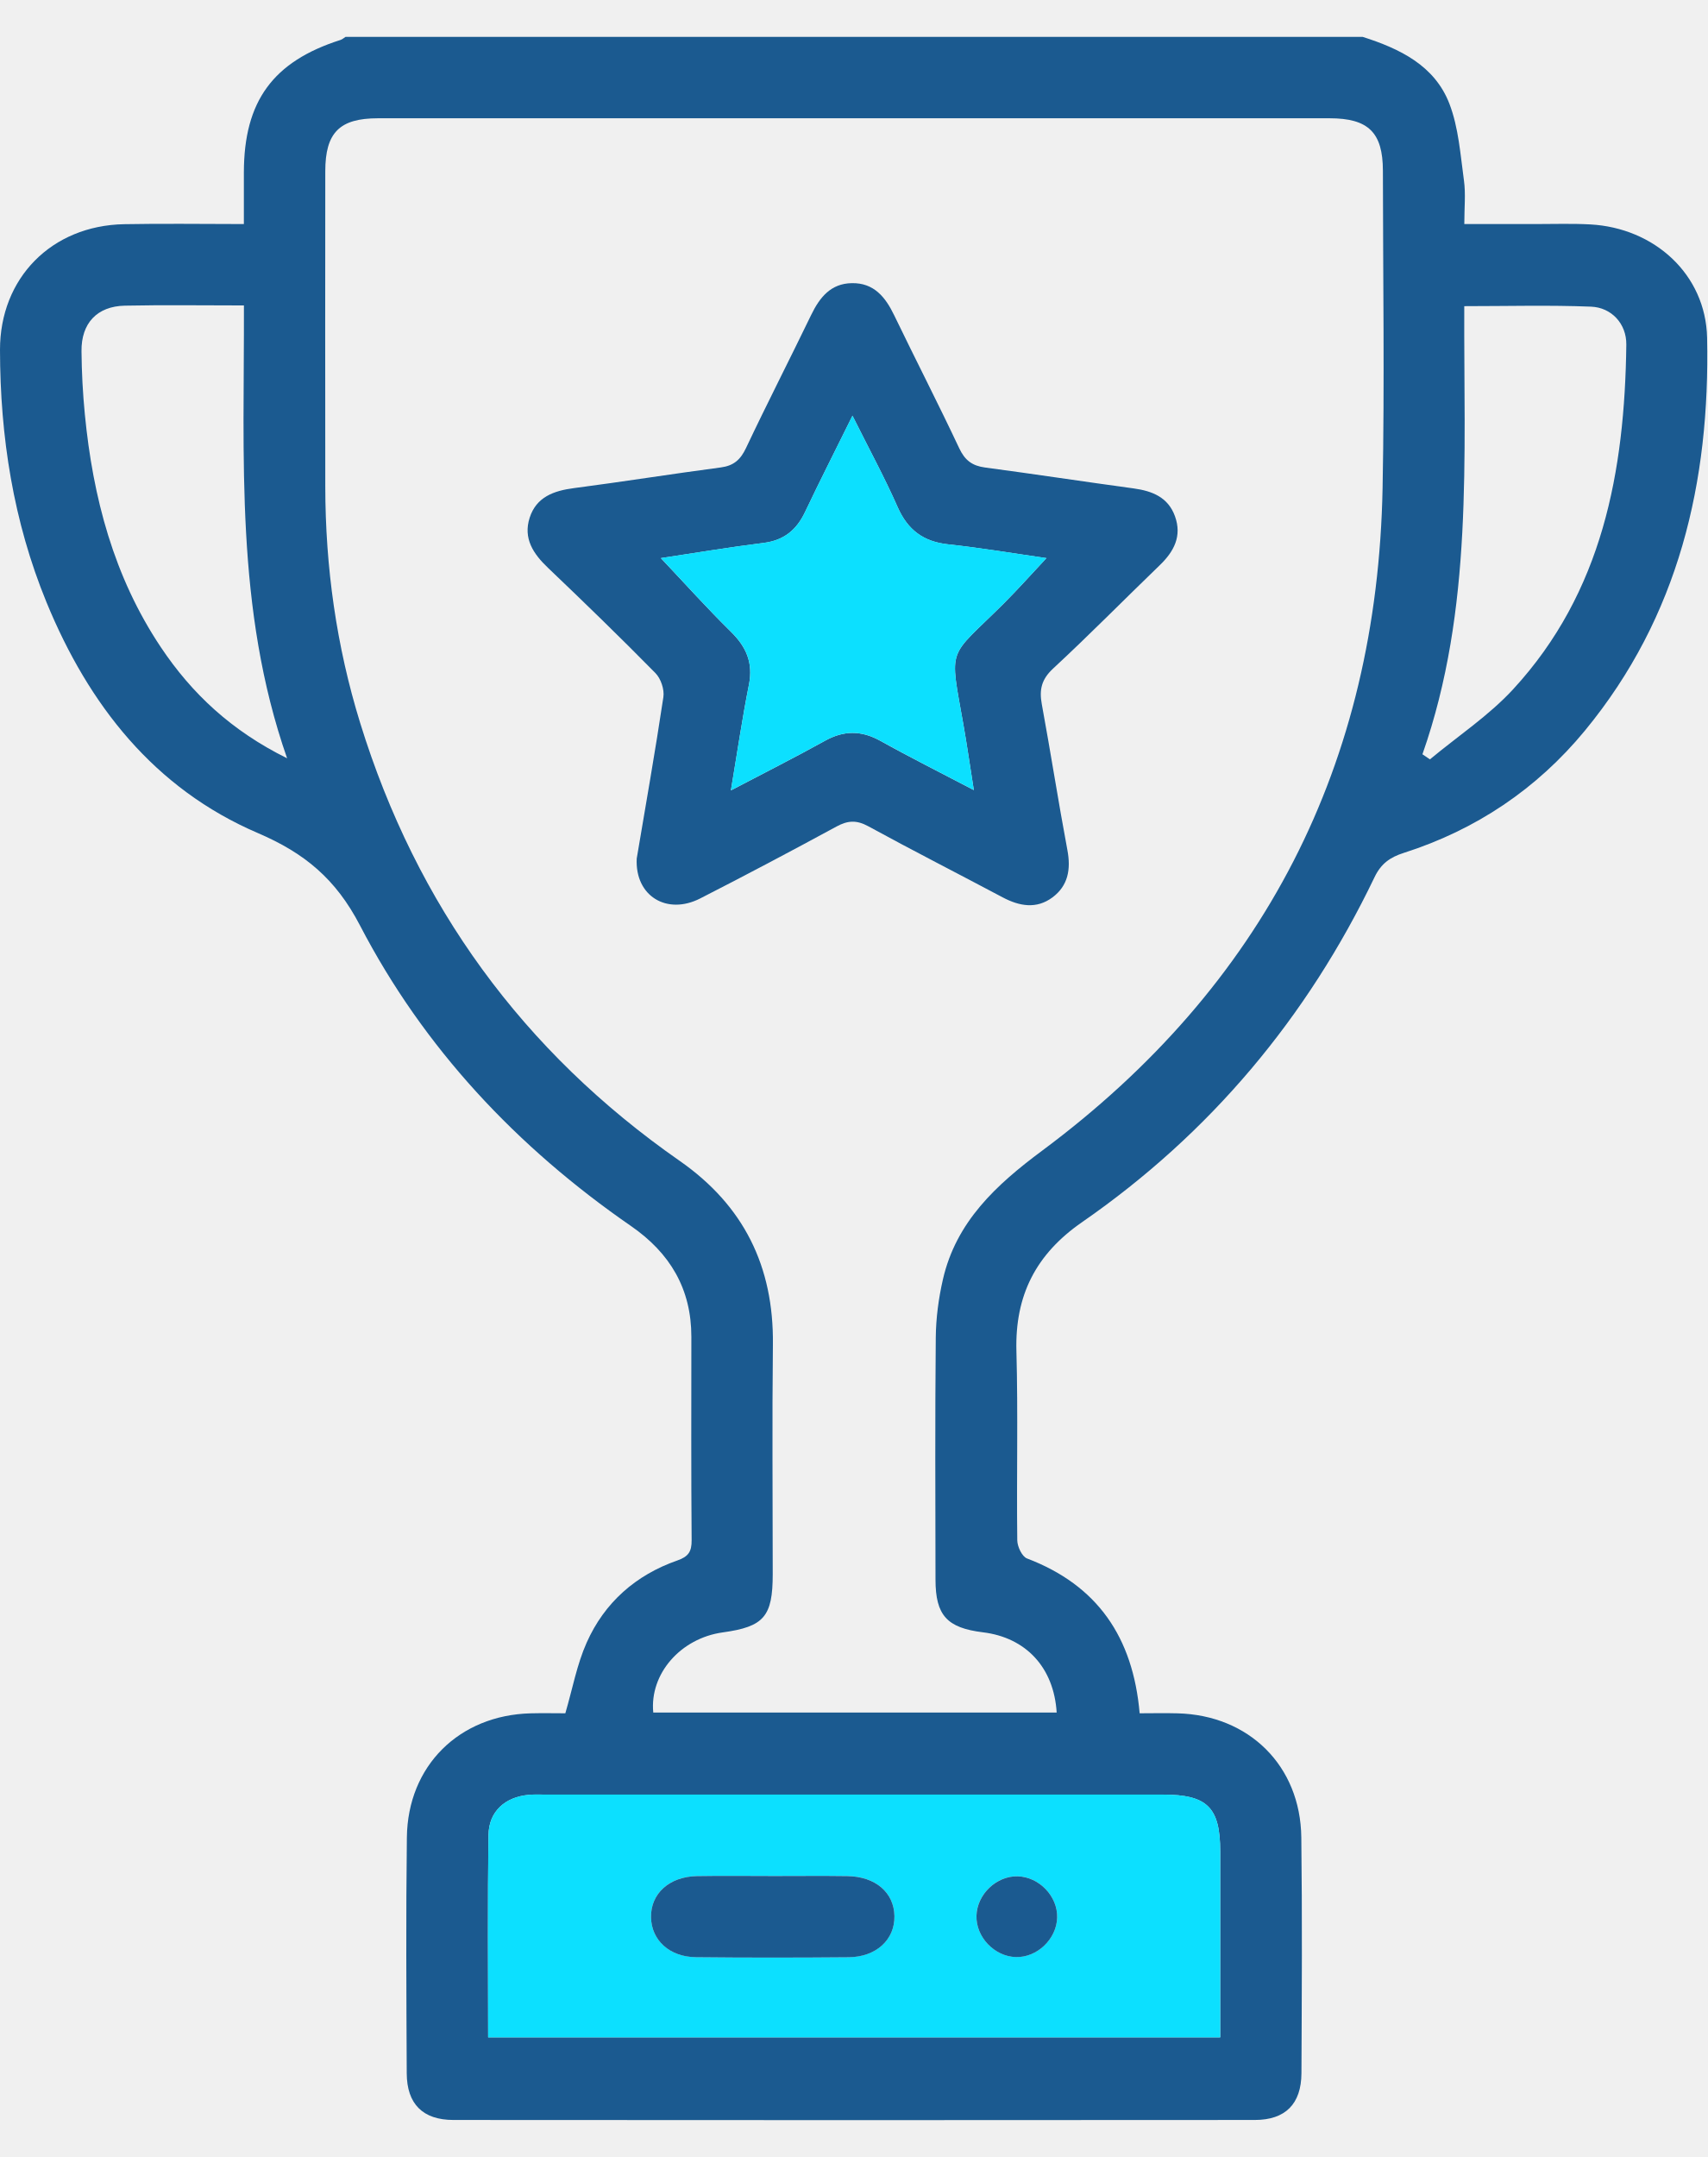
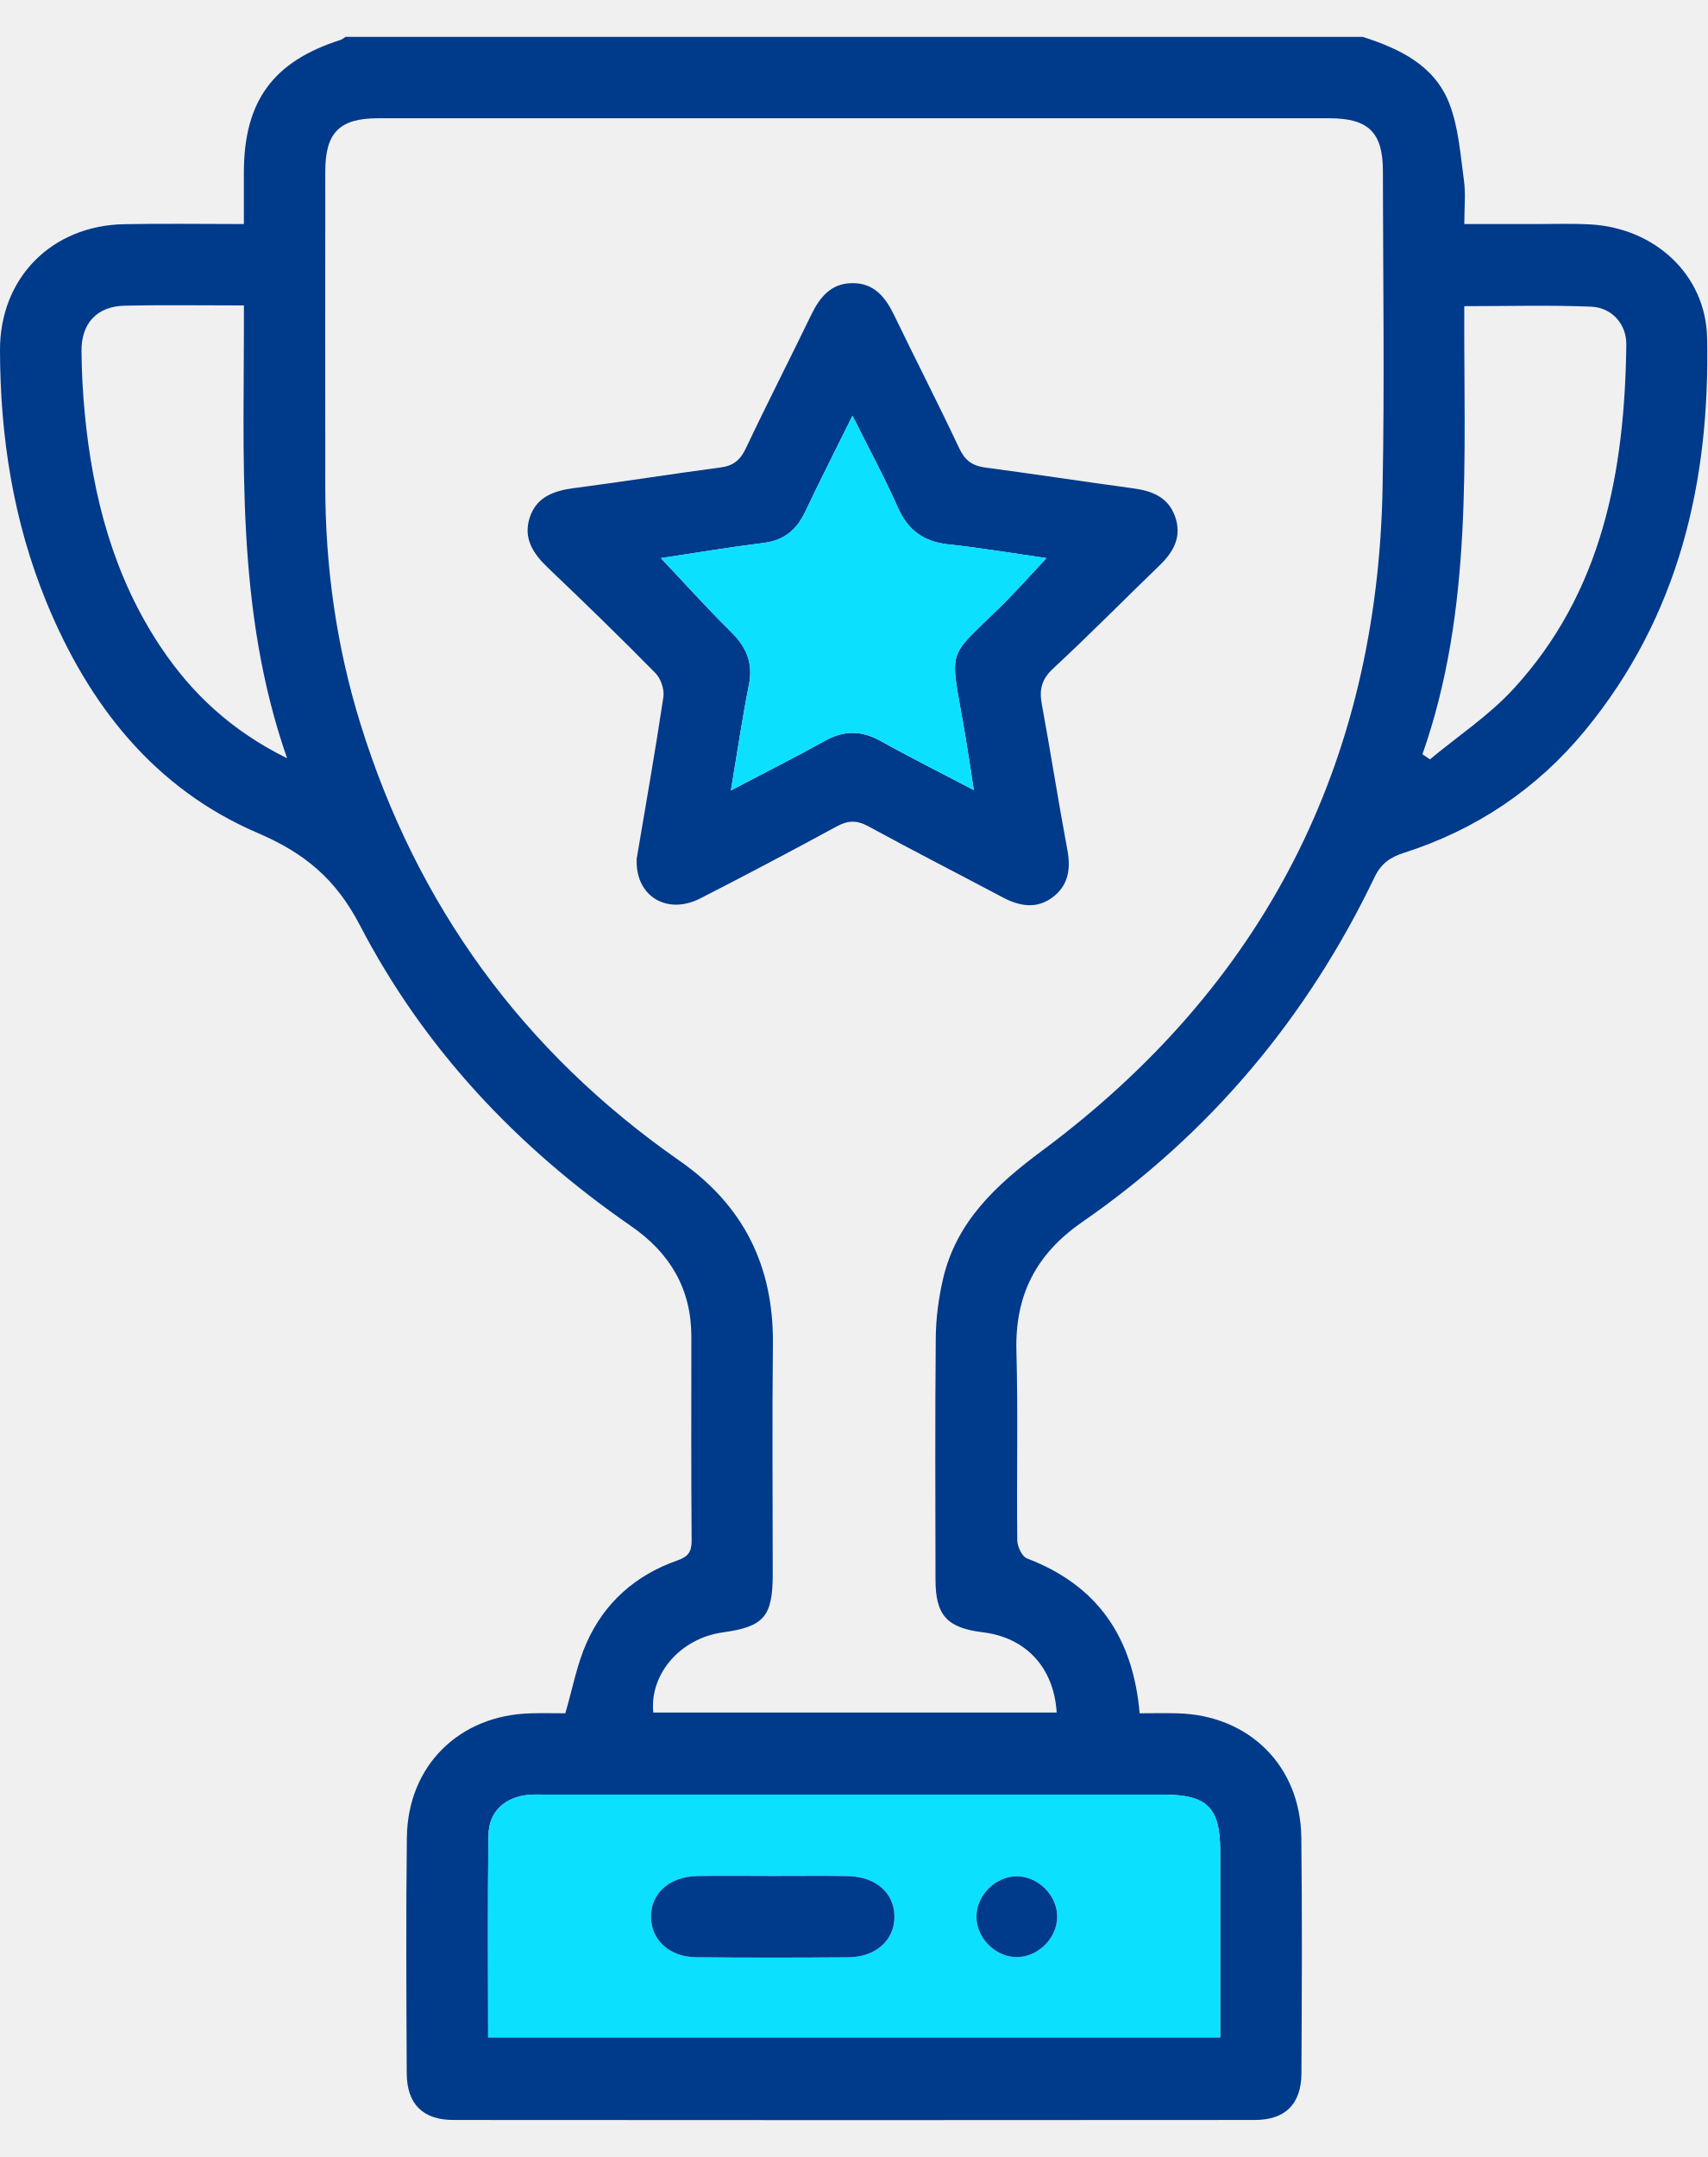
<svg xmlns="http://www.w3.org/2000/svg" width="38" height="48" viewBox="0 0 38 48" fill="none">
  <g clip-path="url(#clip0_1385_190678)">
-     <path fill-rule="evenodd" clip-rule="evenodd" d="M30.328 0.82C31.154 1.083 31.932 1.456 32.26 2.308C32.465 2.841 32.505 3.442 32.584 4.016C32.625 4.311 32.592 4.617 32.592 4.985C33.131 4.985 33.652 4.985 34.173 4.986C34.581 4.986 34.989 4.972 35.395 4.994C36.821 5.071 37.966 6.104 37.996 7.517C38.063 10.721 37.369 13.719 35.276 16.259C34.205 17.558 32.851 18.466 31.246 18.979C30.938 19.077 30.738 19.219 30.593 19.522C29.094 22.647 26.933 25.223 24.084 27.197C23.057 27.908 22.589 28.825 22.623 30.066C22.661 31.468 22.625 32.872 22.642 34.275C22.643 34.416 22.748 34.639 22.86 34.681C24.426 35.277 25.218 36.431 25.366 38.126C25.645 38.126 25.927 38.119 26.21 38.127C27.801 38.168 28.945 39.295 28.964 40.887C28.986 42.637 28.975 44.388 28.967 46.138C28.963 46.819 28.61 47.176 27.928 47.176C21.983 47.181 16.038 47.181 10.093 47.176C9.411 47.176 9.056 46.82 9.053 46.139C9.045 44.389 9.034 42.638 9.056 40.888C9.075 39.296 10.218 38.169 11.809 38.127C12.079 38.12 12.349 38.126 12.583 38.126C12.744 37.576 12.841 37.039 13.057 36.555C13.454 35.662 14.151 35.048 15.077 34.725C15.322 34.64 15.396 34.528 15.394 34.276C15.382 32.767 15.387 31.258 15.388 29.749C15.389 28.681 14.913 27.883 14.043 27.282C11.506 25.529 9.433 23.327 8.012 20.593C7.475 19.562 6.787 18.987 5.737 18.537C3.433 17.549 1.973 15.686 1.034 13.4C0.297 11.604 0.003 9.719 4.02727e-06 7.788C-0.002 6.184 1.15 5.021 2.76 4.989C3.632 4.972 4.504 4.986 5.428 4.986C5.428 4.579 5.428 4.207 5.428 3.834C5.431 2.252 6.076 1.368 7.578 0.889C7.619 0.876 7.654 0.844 7.691 0.82C15.237 0.82 22.783 0.82 30.328 0.82ZM23.519 38.109C23.457 37.104 22.832 36.44 21.878 36.324C21.078 36.226 20.823 35.947 20.822 35.153C20.819 33.357 20.811 31.562 20.828 29.767C20.832 29.334 20.89 28.894 20.987 28.471C21.282 27.186 22.171 26.368 23.193 25.608C28.129 21.94 30.655 17.006 30.773 10.86C30.818 8.507 30.782 6.153 30.78 3.799C30.779 2.949 30.457 2.632 29.594 2.632C22.534 2.631 15.473 2.631 8.413 2.632C7.557 2.632 7.24 2.951 7.24 3.813C7.238 6.151 7.237 8.49 7.24 10.828C7.242 12.618 7.487 14.374 8.016 16.086C9.271 20.147 11.64 23.402 15.128 25.833C16.557 26.829 17.222 28.185 17.203 29.915C17.184 31.62 17.199 33.325 17.199 35.029C17.199 35.974 17.005 36.199 16.087 36.326C15.148 36.456 14.456 37.249 14.54 38.109C17.523 38.109 20.506 38.109 23.519 38.109ZM10.865 45.338C16.323 45.338 21.727 45.338 27.159 45.338C27.159 43.938 27.159 42.568 27.159 41.198C27.158 40.221 26.871 39.936 25.886 39.936C21.302 39.936 16.719 39.936 12.135 39.936C12.015 39.936 11.893 39.93 11.774 39.941C11.244 39.986 10.88 40.309 10.873 40.835C10.852 42.325 10.865 43.816 10.865 45.338ZM5.429 6.797C4.497 6.797 3.638 6.784 2.779 6.802C2.16 6.815 1.807 7.193 1.814 7.816C1.818 8.283 1.843 8.752 1.888 9.216C2.068 11.068 2.531 12.833 3.579 14.401C4.27 15.436 5.154 16.263 6.39 16.874C5.226 13.54 5.44 10.18 5.429 6.797ZM31.66 16.785C31.716 16.823 31.772 16.86 31.827 16.898C32.448 16.381 33.136 15.927 33.679 15.338C35.672 13.175 36.162 10.488 36.198 7.67C36.204 7.206 35.869 6.841 35.41 6.824C34.483 6.787 33.553 6.813 32.591 6.813C32.577 10.188 32.798 13.548 31.66 16.785Z" fill="#1B5A90" />
+     <path fill-rule="evenodd" clip-rule="evenodd" d="M30.328 0.82C31.154 1.083 31.932 1.456 32.26 2.308C32.465 2.841 32.505 3.442 32.584 4.016C32.625 4.311 32.592 4.617 32.592 4.985C33.131 4.985 33.652 4.985 34.173 4.986C34.581 4.986 34.989 4.972 35.395 4.994C36.821 5.071 37.966 6.104 37.996 7.517C38.063 10.721 37.369 13.719 35.276 16.259C34.205 17.558 32.851 18.466 31.246 18.979C30.938 19.077 30.738 19.219 30.593 19.522C29.094 22.647 26.933 25.223 24.084 27.197C23.057 27.908 22.589 28.825 22.623 30.066C22.661 31.468 22.625 32.872 22.642 34.275C22.643 34.416 22.748 34.639 22.86 34.681C24.426 35.277 25.218 36.431 25.366 38.126C25.645 38.126 25.927 38.119 26.21 38.127C27.801 38.168 28.945 39.295 28.964 40.887C28.986 42.637 28.975 44.388 28.967 46.138C28.963 46.819 28.61 47.176 27.928 47.176C21.983 47.181 16.038 47.181 10.093 47.176C9.411 47.176 9.056 46.82 9.053 46.139C9.045 44.389 9.034 42.638 9.056 40.888C9.075 39.296 10.218 38.169 11.809 38.127C12.079 38.12 12.349 38.126 12.583 38.126C12.744 37.576 12.841 37.039 13.057 36.555C13.454 35.662 14.151 35.048 15.077 34.725C15.322 34.64 15.396 34.528 15.394 34.276C15.382 32.767 15.387 31.258 15.388 29.749C15.389 28.681 14.913 27.883 14.043 27.282C11.506 25.529 9.433 23.327 8.012 20.593C7.475 19.562 6.787 18.987 5.737 18.537C3.433 17.549 1.973 15.686 1.034 13.4C0.297 11.604 0.003 9.719 4.02727e-06 7.788C-0.002 6.184 1.15 5.021 2.76 4.989C3.632 4.972 4.504 4.986 5.428 4.986C5.428 4.579 5.428 4.207 5.428 3.834C5.431 2.252 6.076 1.368 7.578 0.889C7.619 0.876 7.654 0.844 7.691 0.82C15.237 0.82 22.783 0.82 30.328 0.82ZM23.519 38.109C23.457 37.104 22.832 36.44 21.878 36.324C21.078 36.226 20.823 35.947 20.822 35.153C20.819 33.357 20.811 31.562 20.828 29.767C20.832 29.334 20.89 28.894 20.987 28.471C21.282 27.186 22.171 26.368 23.193 25.608C28.129 21.94 30.655 17.006 30.773 10.86C30.818 8.507 30.782 6.153 30.78 3.799C30.779 2.949 30.457 2.632 29.594 2.632C22.534 2.631 15.473 2.631 8.413 2.632C7.557 2.632 7.24 2.951 7.24 3.813C7.238 6.151 7.237 8.49 7.24 10.828C7.242 12.618 7.487 14.374 8.016 16.086C9.271 20.147 11.64 23.402 15.128 25.833C16.557 26.829 17.222 28.185 17.203 29.915C17.184 31.62 17.199 33.325 17.199 35.029C17.199 35.974 17.005 36.199 16.087 36.326C15.148 36.456 14.456 37.249 14.54 38.109C17.523 38.109 20.506 38.109 23.519 38.109ZM10.865 45.338C16.323 45.338 21.727 45.338 27.159 45.338C27.159 43.938 27.159 42.568 27.159 41.198C27.158 40.221 26.871 39.936 25.886 39.936C21.302 39.936 16.719 39.936 12.135 39.936C12.015 39.936 11.893 39.93 11.774 39.941C11.244 39.986 10.88 40.309 10.873 40.835C10.852 42.325 10.865 43.816 10.865 45.338ZM5.429 6.797C4.497 6.797 3.638 6.784 2.779 6.802C2.16 6.815 1.807 7.193 1.814 7.816C1.818 8.283 1.843 8.752 1.888 9.216C2.068 11.068 2.531 12.833 3.579 14.401C4.27 15.436 5.154 16.263 6.39 16.874C5.226 13.54 5.44 10.18 5.429 6.797ZM31.66 16.785C31.716 16.823 31.772 16.86 31.827 16.898C32.448 16.381 33.136 15.927 33.679 15.338C35.672 13.175 36.162 10.488 36.198 7.67C36.204 7.206 35.869 6.841 35.41 6.824C34.483 6.787 33.553 6.813 32.591 6.813C32.577 10.188 32.798 13.548 31.66 16.785Z" fill="#003a8b" />
    <path fill-rule="evenodd" clip-rule="evenodd" d="M10.865 45.338C10.865 43.816 10.851 42.325 10.873 40.834C10.88 40.308 11.244 39.986 11.773 39.94C11.893 39.929 12.014 39.935 12.135 39.935C16.719 39.935 21.302 39.935 25.886 39.935C26.871 39.935 27.158 40.22 27.159 41.198C27.159 42.568 27.159 43.938 27.159 45.338C21.727 45.338 16.323 45.338 10.865 45.338ZM17.231 41.746C16.658 41.746 16.084 41.738 15.511 41.749C14.895 41.76 14.481 42.14 14.49 42.665C14.499 43.174 14.901 43.547 15.492 43.553C16.624 43.565 17.755 43.564 18.887 43.554C19.503 43.548 19.917 43.163 19.908 42.639C19.899 42.115 19.486 41.757 18.86 41.748C18.317 41.74 17.774 41.746 17.231 41.746ZM22.653 41.753C22.18 41.74 21.747 42.153 21.733 42.63C21.72 43.103 22.133 43.536 22.61 43.55C23.083 43.563 23.516 43.15 23.53 42.673C23.543 42.2 23.131 41.767 22.653 41.753Z" fill="#0CE0FF" />
-     <path fill-rule="evenodd" clip-rule="evenodd" d="M14.172 19.105C14.366 17.952 14.582 16.735 14.765 15.514C14.791 15.345 14.71 15.102 14.589 14.979C13.807 14.184 13.006 13.407 12.198 12.637C11.869 12.324 11.641 11.982 11.789 11.521C11.938 11.059 12.325 10.921 12.775 10.862C13.866 10.72 14.952 10.546 16.043 10.402C16.33 10.364 16.481 10.231 16.604 9.971C17.074 8.977 17.576 7.999 18.054 7.01C18.244 6.618 18.49 6.309 18.959 6.301C19.451 6.292 19.707 6.61 19.903 7.017C20.381 8.007 20.884 8.985 21.352 9.979C21.477 10.244 21.64 10.365 21.922 10.403C23.027 10.55 24.129 10.719 25.234 10.869C25.649 10.926 26 11.067 26.152 11.488C26.312 11.93 26.13 12.273 25.812 12.579C25.02 13.343 24.247 14.129 23.44 14.877C23.182 15.116 23.128 15.346 23.188 15.67C23.387 16.751 23.555 17.838 23.758 18.919C23.838 19.345 23.774 19.711 23.424 19.971C23.069 20.234 22.691 20.167 22.317 19.969C21.32 19.439 20.313 18.927 19.322 18.385C19.064 18.245 18.869 18.257 18.62 18.392C17.614 18.938 16.602 19.474 15.583 19.994C14.846 20.37 14.13 19.943 14.172 19.105ZM16.268 17.589C17.029 17.19 17.701 16.852 18.358 16.487C18.782 16.251 19.172 16.251 19.596 16.487C20.252 16.853 20.924 17.188 21.675 17.582C21.589 17.04 21.524 16.584 21.444 16.131C21.128 14.344 21.085 14.679 22.334 13.437C22.656 13.116 22.958 12.775 23.291 12.42C22.541 12.312 21.827 12.191 21.108 12.114C20.555 12.055 20.205 11.796 19.979 11.284C19.684 10.615 19.333 9.971 18.974 9.251C18.597 10.014 18.249 10.698 17.92 11.391C17.73 11.793 17.449 12.025 16.995 12.082C16.224 12.178 15.458 12.308 14.709 12.42C15.237 12.978 15.738 13.537 16.271 14.061C16.611 14.397 16.766 14.75 16.67 15.234C16.52 15.985 16.41 16.744 16.268 17.589Z" fill="#1B5A90" />
-     <path fill-rule="evenodd" clip-rule="evenodd" d="M17.231 41.747C17.774 41.747 18.317 41.741 18.86 41.749C19.486 41.758 19.899 42.115 19.908 42.639C19.917 43.164 19.503 43.549 18.887 43.555C17.755 43.565 16.624 43.566 15.492 43.554C14.901 43.548 14.499 43.175 14.49 42.665C14.481 42.141 14.895 41.761 15.511 41.749C16.085 41.739 16.658 41.747 17.231 41.747Z" fill="#1B5A90" />
-     <path fill-rule="evenodd" clip-rule="evenodd" d="M22.653 41.754C23.131 41.768 23.544 42.201 23.53 42.674C23.516 43.151 23.083 43.564 22.61 43.551C22.133 43.537 21.72 43.104 21.734 42.631C21.747 42.154 22.18 41.741 22.653 41.754Z" fill="#1B5A90" />
+     <path fill-rule="evenodd" clip-rule="evenodd" d="M14.172 19.105C14.366 17.952 14.582 16.735 14.765 15.514C14.791 15.345 14.71 15.102 14.589 14.979C13.807 14.184 13.006 13.407 12.198 12.637C11.869 12.324 11.641 11.982 11.789 11.521C11.938 11.059 12.325 10.921 12.775 10.862C13.866 10.72 14.952 10.546 16.043 10.402C16.33 10.364 16.481 10.231 16.604 9.971C17.074 8.977 17.576 7.999 18.054 7.01C18.244 6.618 18.49 6.309 18.959 6.301C19.451 6.292 19.707 6.61 19.903 7.017C20.381 8.007 20.884 8.985 21.352 9.979C21.477 10.244 21.64 10.365 21.922 10.403C23.027 10.55 24.129 10.719 25.234 10.869C25.649 10.926 26 11.067 26.152 11.488C26.312 11.93 26.13 12.273 25.812 12.579C25.02 13.343 24.247 14.129 23.44 14.877C23.182 15.116 23.128 15.346 23.188 15.67C23.387 16.751 23.555 17.838 23.758 18.919C23.838 19.345 23.774 19.711 23.424 19.971C23.069 20.234 22.691 20.167 22.317 19.969C21.32 19.439 20.313 18.927 19.322 18.385C19.064 18.245 18.869 18.257 18.62 18.392C17.614 18.938 16.602 19.474 15.583 19.994C14.846 20.37 14.13 19.943 14.172 19.105ZM16.268 17.589C17.029 17.19 17.701 16.852 18.358 16.487C18.782 16.251 19.172 16.251 19.596 16.487C20.252 16.853 20.924 17.188 21.675 17.582C21.589 17.04 21.524 16.584 21.444 16.131C21.128 14.344 21.085 14.679 22.334 13.437C22.656 13.116 22.958 12.775 23.291 12.42C22.541 12.312 21.827 12.191 21.108 12.114C20.555 12.055 20.205 11.796 19.979 11.284C19.684 10.615 19.333 9.971 18.974 9.251C18.597 10.014 18.249 10.698 17.92 11.391C17.73 11.793 17.449 12.025 16.995 12.082C16.224 12.178 15.458 12.308 14.709 12.42C15.237 12.978 15.738 13.537 16.271 14.061C16.611 14.397 16.766 14.75 16.67 15.234C16.52 15.985 16.41 16.744 16.268 17.589Z" fill="#003a8b" />
+     <path fill-rule="evenodd" clip-rule="evenodd" d="M17.231 41.747C17.774 41.747 18.317 41.741 18.86 41.749C19.486 41.758 19.899 42.115 19.908 42.639C19.917 43.164 19.503 43.549 18.887 43.555C17.755 43.565 16.624 43.566 15.492 43.554C14.901 43.548 14.499 43.175 14.49 42.665C14.481 42.141 14.895 41.761 15.511 41.749C16.085 41.739 16.658 41.747 17.231 41.747Z" fill="#003a8b" />
+     <path fill-rule="evenodd" clip-rule="evenodd" d="M22.653 41.754C23.131 41.768 23.544 42.201 23.53 42.674C23.516 43.151 23.083 43.564 22.61 43.551C22.133 43.537 21.72 43.104 21.734 42.631C21.747 42.154 22.18 41.741 22.653 41.754Z" fill="#003a8b" />
    <path fill-rule="evenodd" clip-rule="evenodd" d="M16.268 17.588C16.41 16.743 16.521 15.984 16.67 15.233C16.766 14.749 16.611 14.396 16.271 14.06C15.738 13.535 15.237 12.977 14.71 12.419C15.458 12.306 16.224 12.177 16.995 12.081C17.449 12.024 17.73 11.792 17.92 11.39C18.249 10.697 18.597 10.013 18.974 9.25C19.333 9.97 19.684 10.614 19.979 11.283C20.205 11.795 20.555 12.054 21.108 12.113C21.827 12.19 22.541 12.311 23.292 12.419C22.958 12.774 22.656 13.115 22.334 13.436C21.086 14.678 21.128 14.343 21.444 16.13C21.524 16.583 21.589 17.038 21.675 17.581C20.924 17.187 20.252 16.851 19.596 16.486C19.172 16.25 18.782 16.25 18.359 16.486C17.701 16.851 17.029 17.189 16.268 17.588Z" fill="#0CE0FF" />
  </g>
  <defs>
    <clipPath id="clip0_1385_190678">
      <rect width="38" height="46.36" fill="white" transform="translate(0 0.820312)" />
    </clipPath>
  </defs>
</svg>
